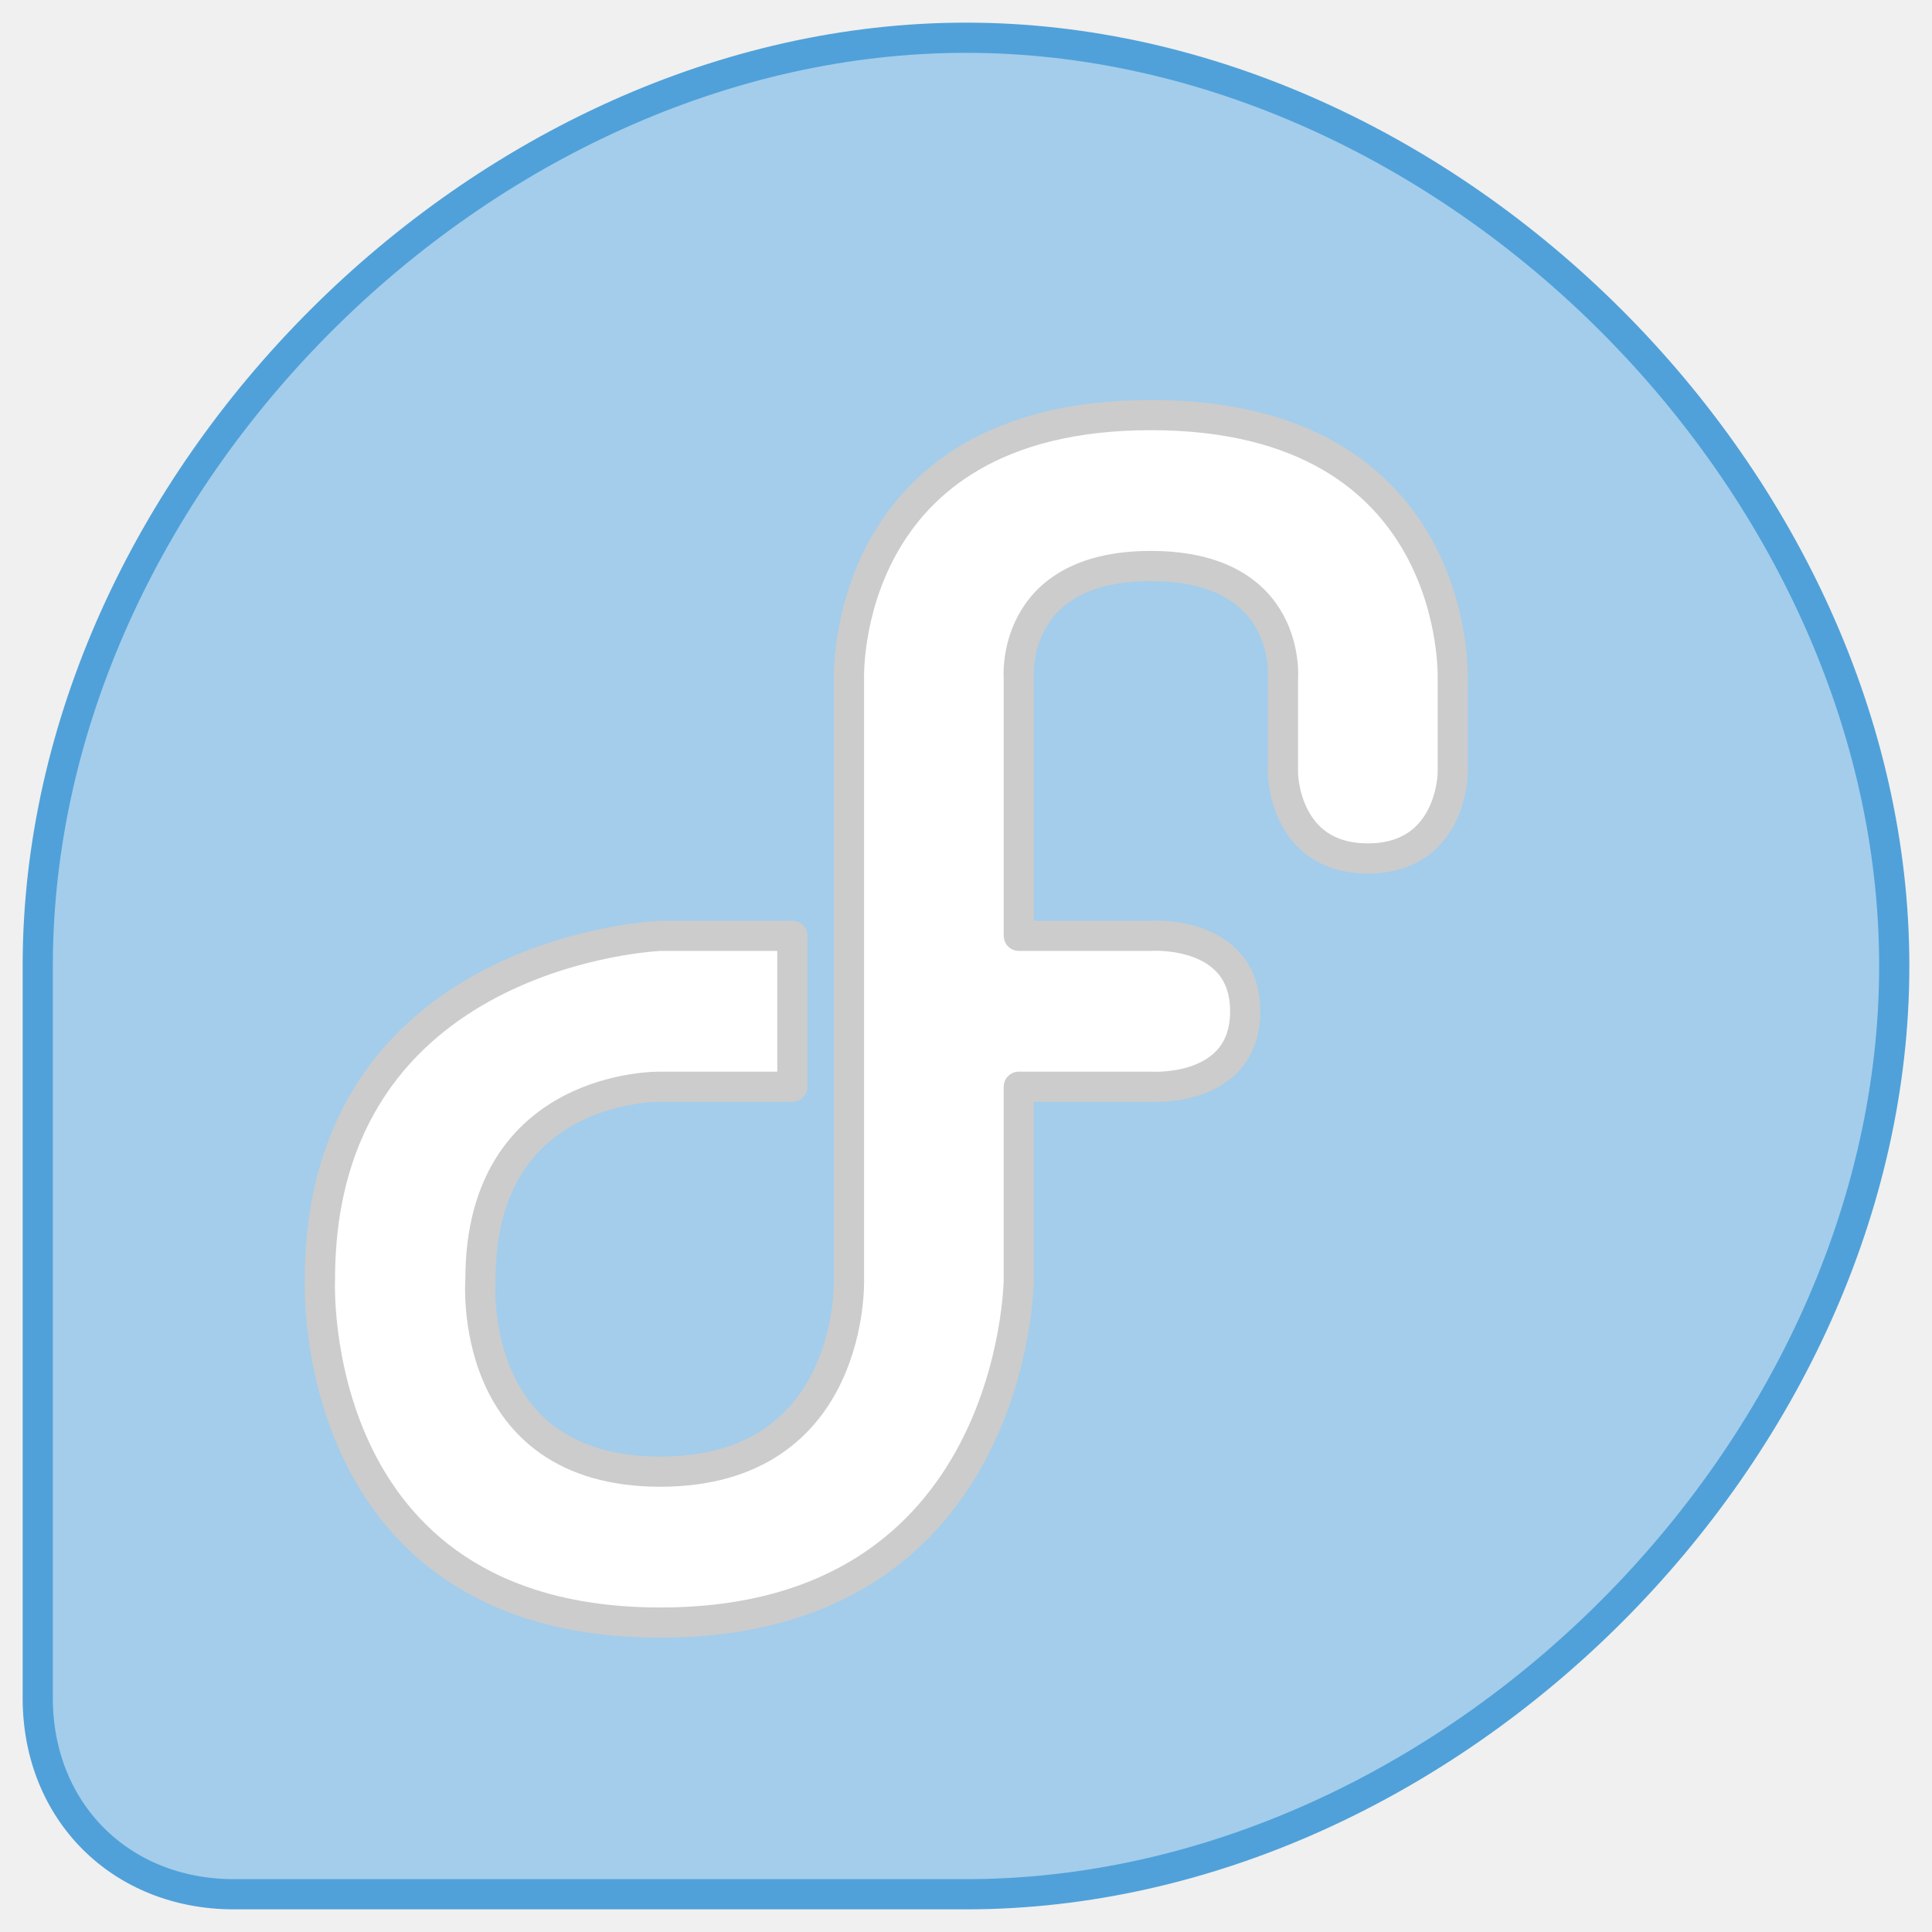
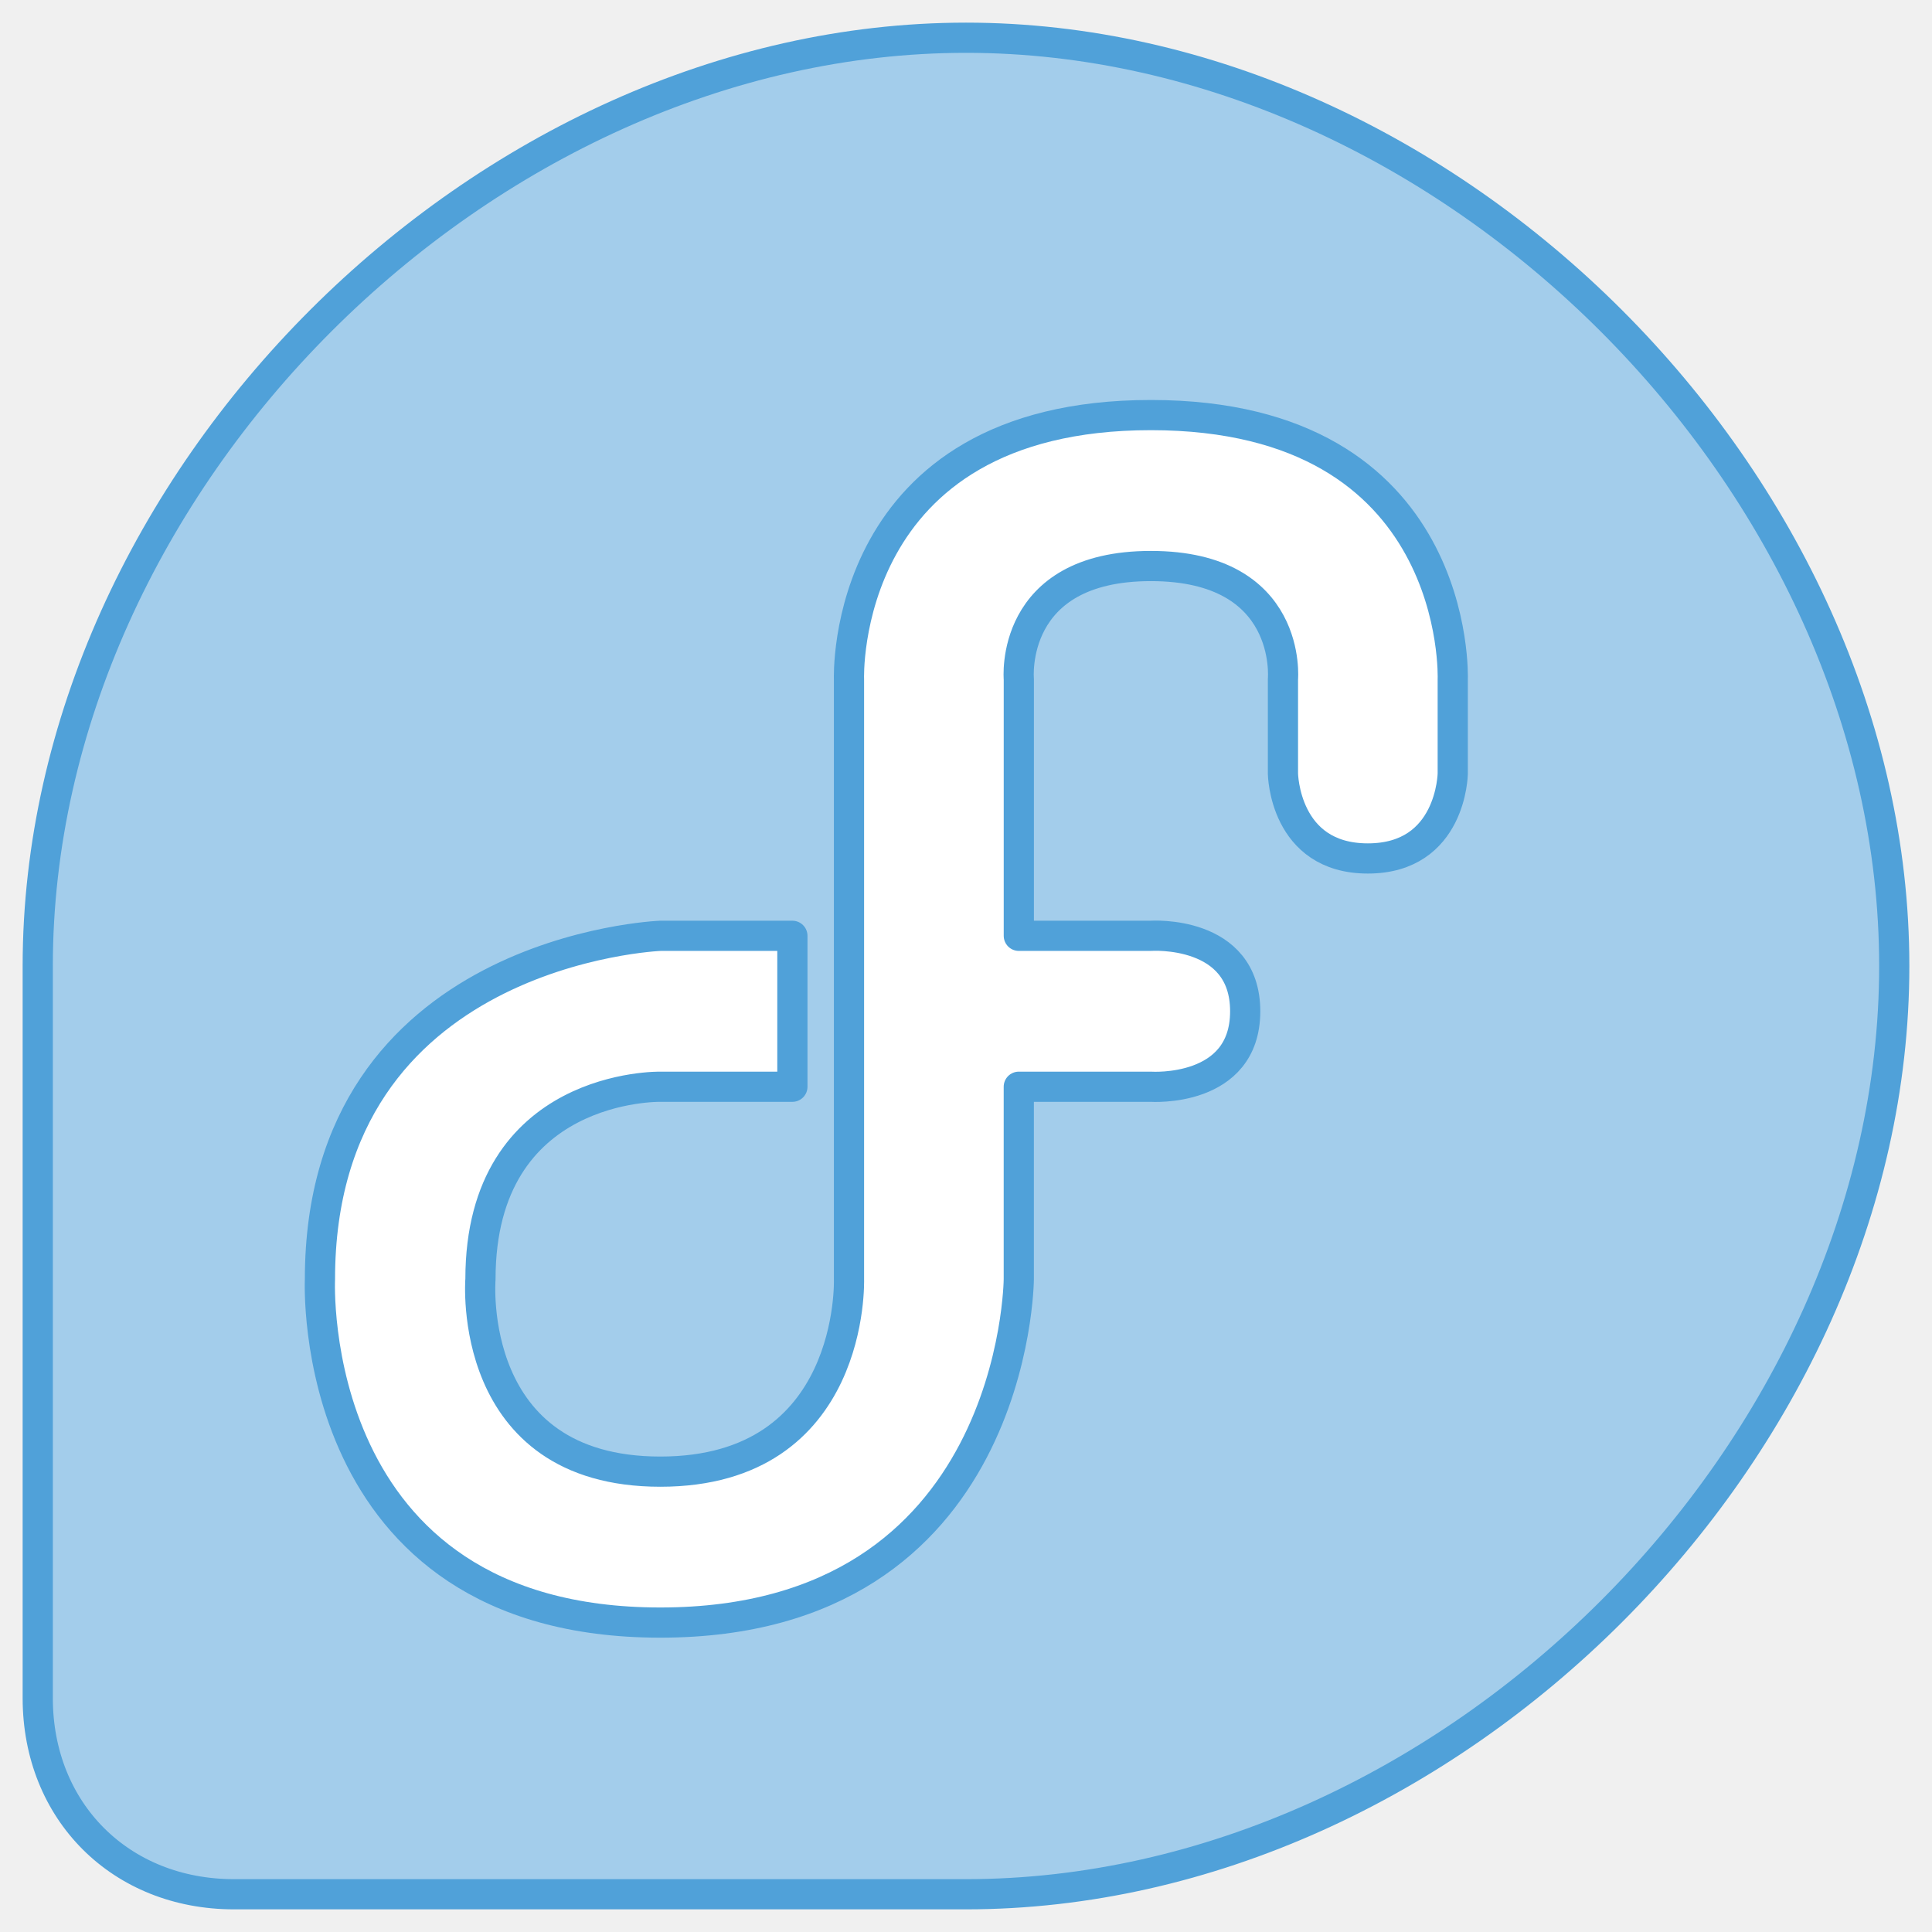
<svg xmlns="http://www.w3.org/2000/svg" width="512" height="512" viewBox="0 0 135.467 135.467" version="1.1" id="svg5" xml:space="preserve">
  <defs id="defs2">
    <linearGradient id="linearGradient30939">
      <stop style="stop-color:#8cd2f2;stop-opacity:1;" offset="0" id="stop30937" />
    </linearGradient>
  </defs>
  <path style="display:inline;opacity:1;fill:#a3cdeb;fill-opacity:1;fill-rule:evenodd;stroke:#50a1d9;stroke-width:2.117;stroke-linecap:round;stroke-linejoin:round;stroke-dasharray:none;stroke-opacity:1" d="M 2.646,119.062 V 67.733 c 0,-33.873 31.226,-65.087 65.087,-65.087 33.862,10e-8 65.087,31.201 65.087,65.087 0,33.886 -31.168,65.087 -65.087,65.087 H 16.404 c -7.942,0 -13.758,-5.796 -13.758,-13.758 z" id="path913" />
-   <path style="opacity:1;fill:#ffffff;fill-opacity:1;fill-rule:evenodd;stroke:#cccccc;stroke-width:2.117;stroke-linecap:round;stroke-linejoin:round;stroke-dasharray:none;stroke-opacity:1" d="M 71.437,65.617 V 47.625 c 0,0 -0.725,-7.937 9.26,-7.937 9.985,0 9.26,7.937 9.26,7.937 v 6.615 c 0,0 0.077,5.953 5.953,5.953 5.876,0 5.953,-5.953 5.953,-5.953 v -6.615 c 0,0 0.705,-18.521 -21.167,-18.521 -21.872,-1e-6 -21.167,18.521 -21.167,18.521 v 42.069 c 0,0 0.463,13.494 -13.229,13.494 -13.692,0 -12.612,-13.494 -12.612,-13.494 0,-13.753 12.612,-13.494 12.612,-13.494 h 9.26 V 65.617 h -9.26 c 0,0 -23.866,0.937 -23.866,24.077 0,0 -1.128,24.077 23.866,24.077 24.994,0 25.135,-24.077 25.135,-24.077 v -13.494 h 9.26 c 0,0 6.615,0.455 6.615,-5.292 0,-5.747 -6.615,-5.292 -6.615,-5.292 z" id="path2949" />
+   <path style="opacity:1;fill:#ffffff;fill-opacity:1;fill-rule:evenodd;stroke:#50a1d9;stroke-width:2.117;stroke-linecap:round;stroke-linejoin:round;stroke-dasharray:none;stroke-opacity:1" d="M 71.437,65.617 V 47.625 c 0,0 -0.725,-7.937 9.26,-7.937 9.985,0 9.26,7.937 9.26,7.937 v 6.615 c 0,0 0.077,5.953 5.953,5.953 5.876,0 5.953,-5.953 5.953,-5.953 v -6.615 c 0,0 0.705,-18.521 -21.167,-18.521 -21.872,-1e-6 -21.167,18.521 -21.167,18.521 v 42.069 c 0,0 0.463,13.494 -13.229,13.494 -13.692,0 -12.612,-13.494 -12.612,-13.494 0,-13.753 12.612,-13.494 12.612,-13.494 h 9.26 V 65.617 h -9.26 c 0,0 -23.866,0.937 -23.866,24.077 0,0 -1.128,24.077 23.866,24.077 24.994,0 25.135,-24.077 25.135,-24.077 v -13.494 h 9.26 c 0,0 6.615,0.455 6.615,-5.292 0,-5.747 -6.615,-5.292 -6.615,-5.292 z" id="path2949" />
</svg>
